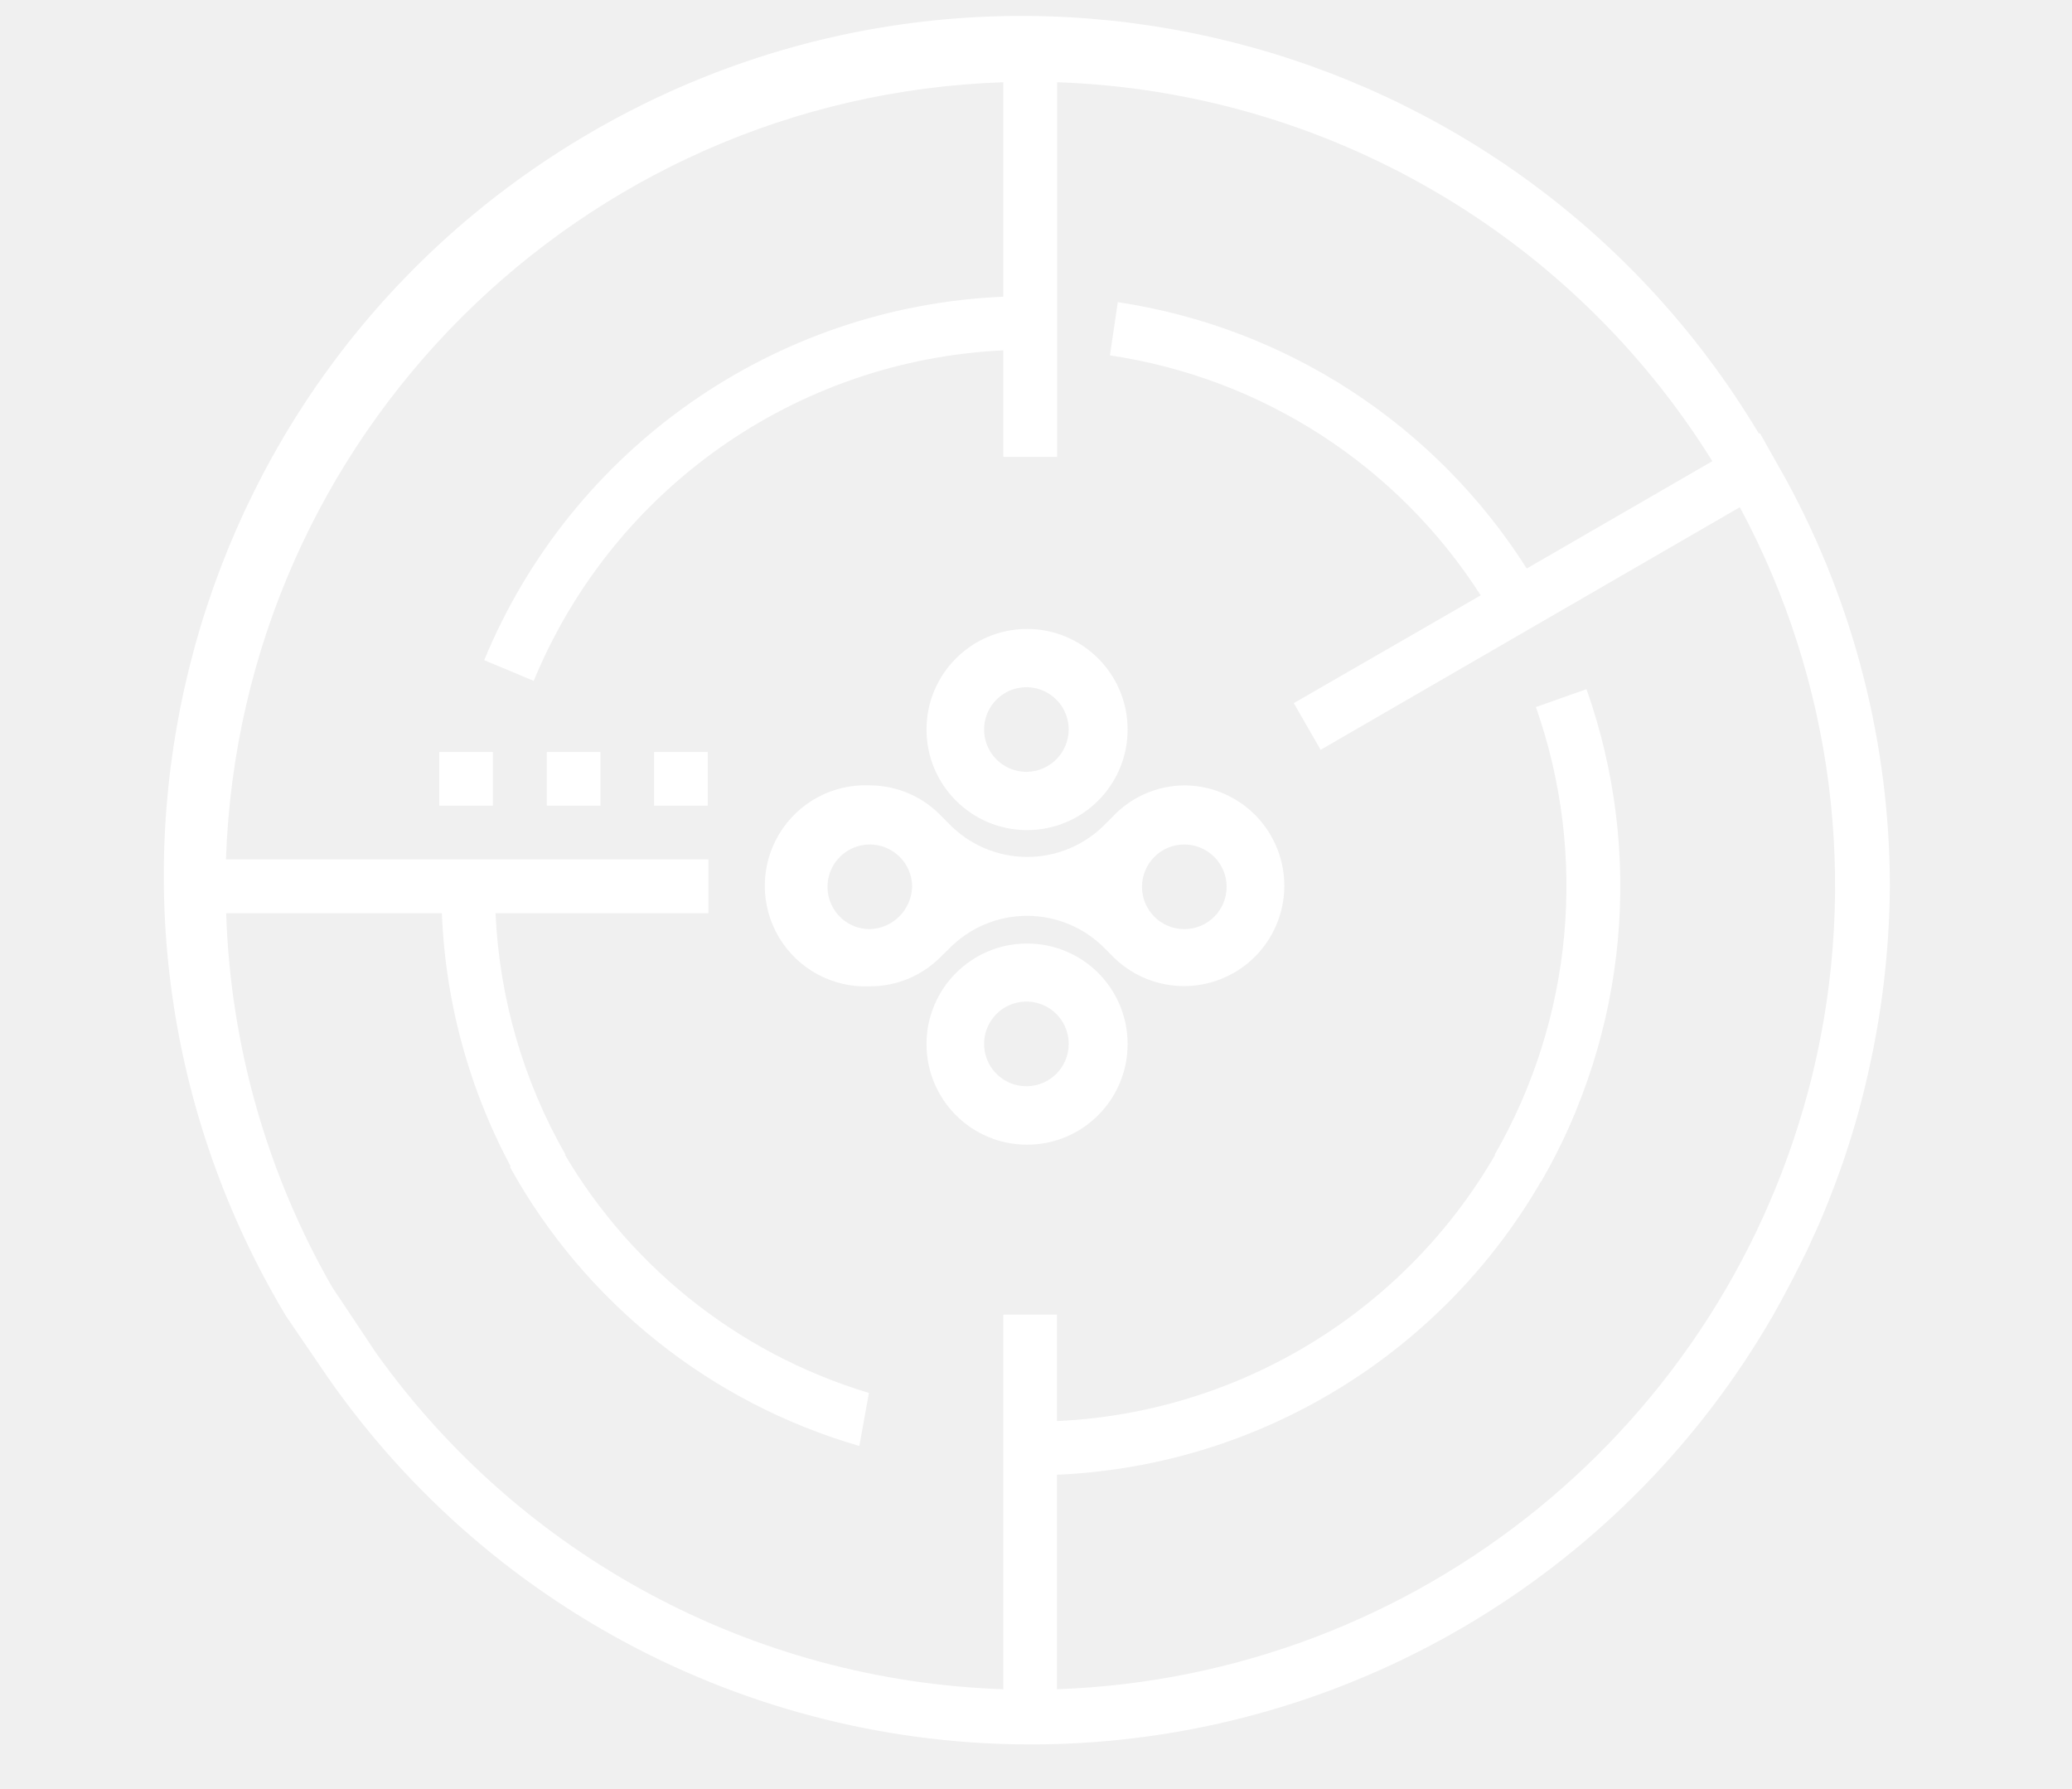
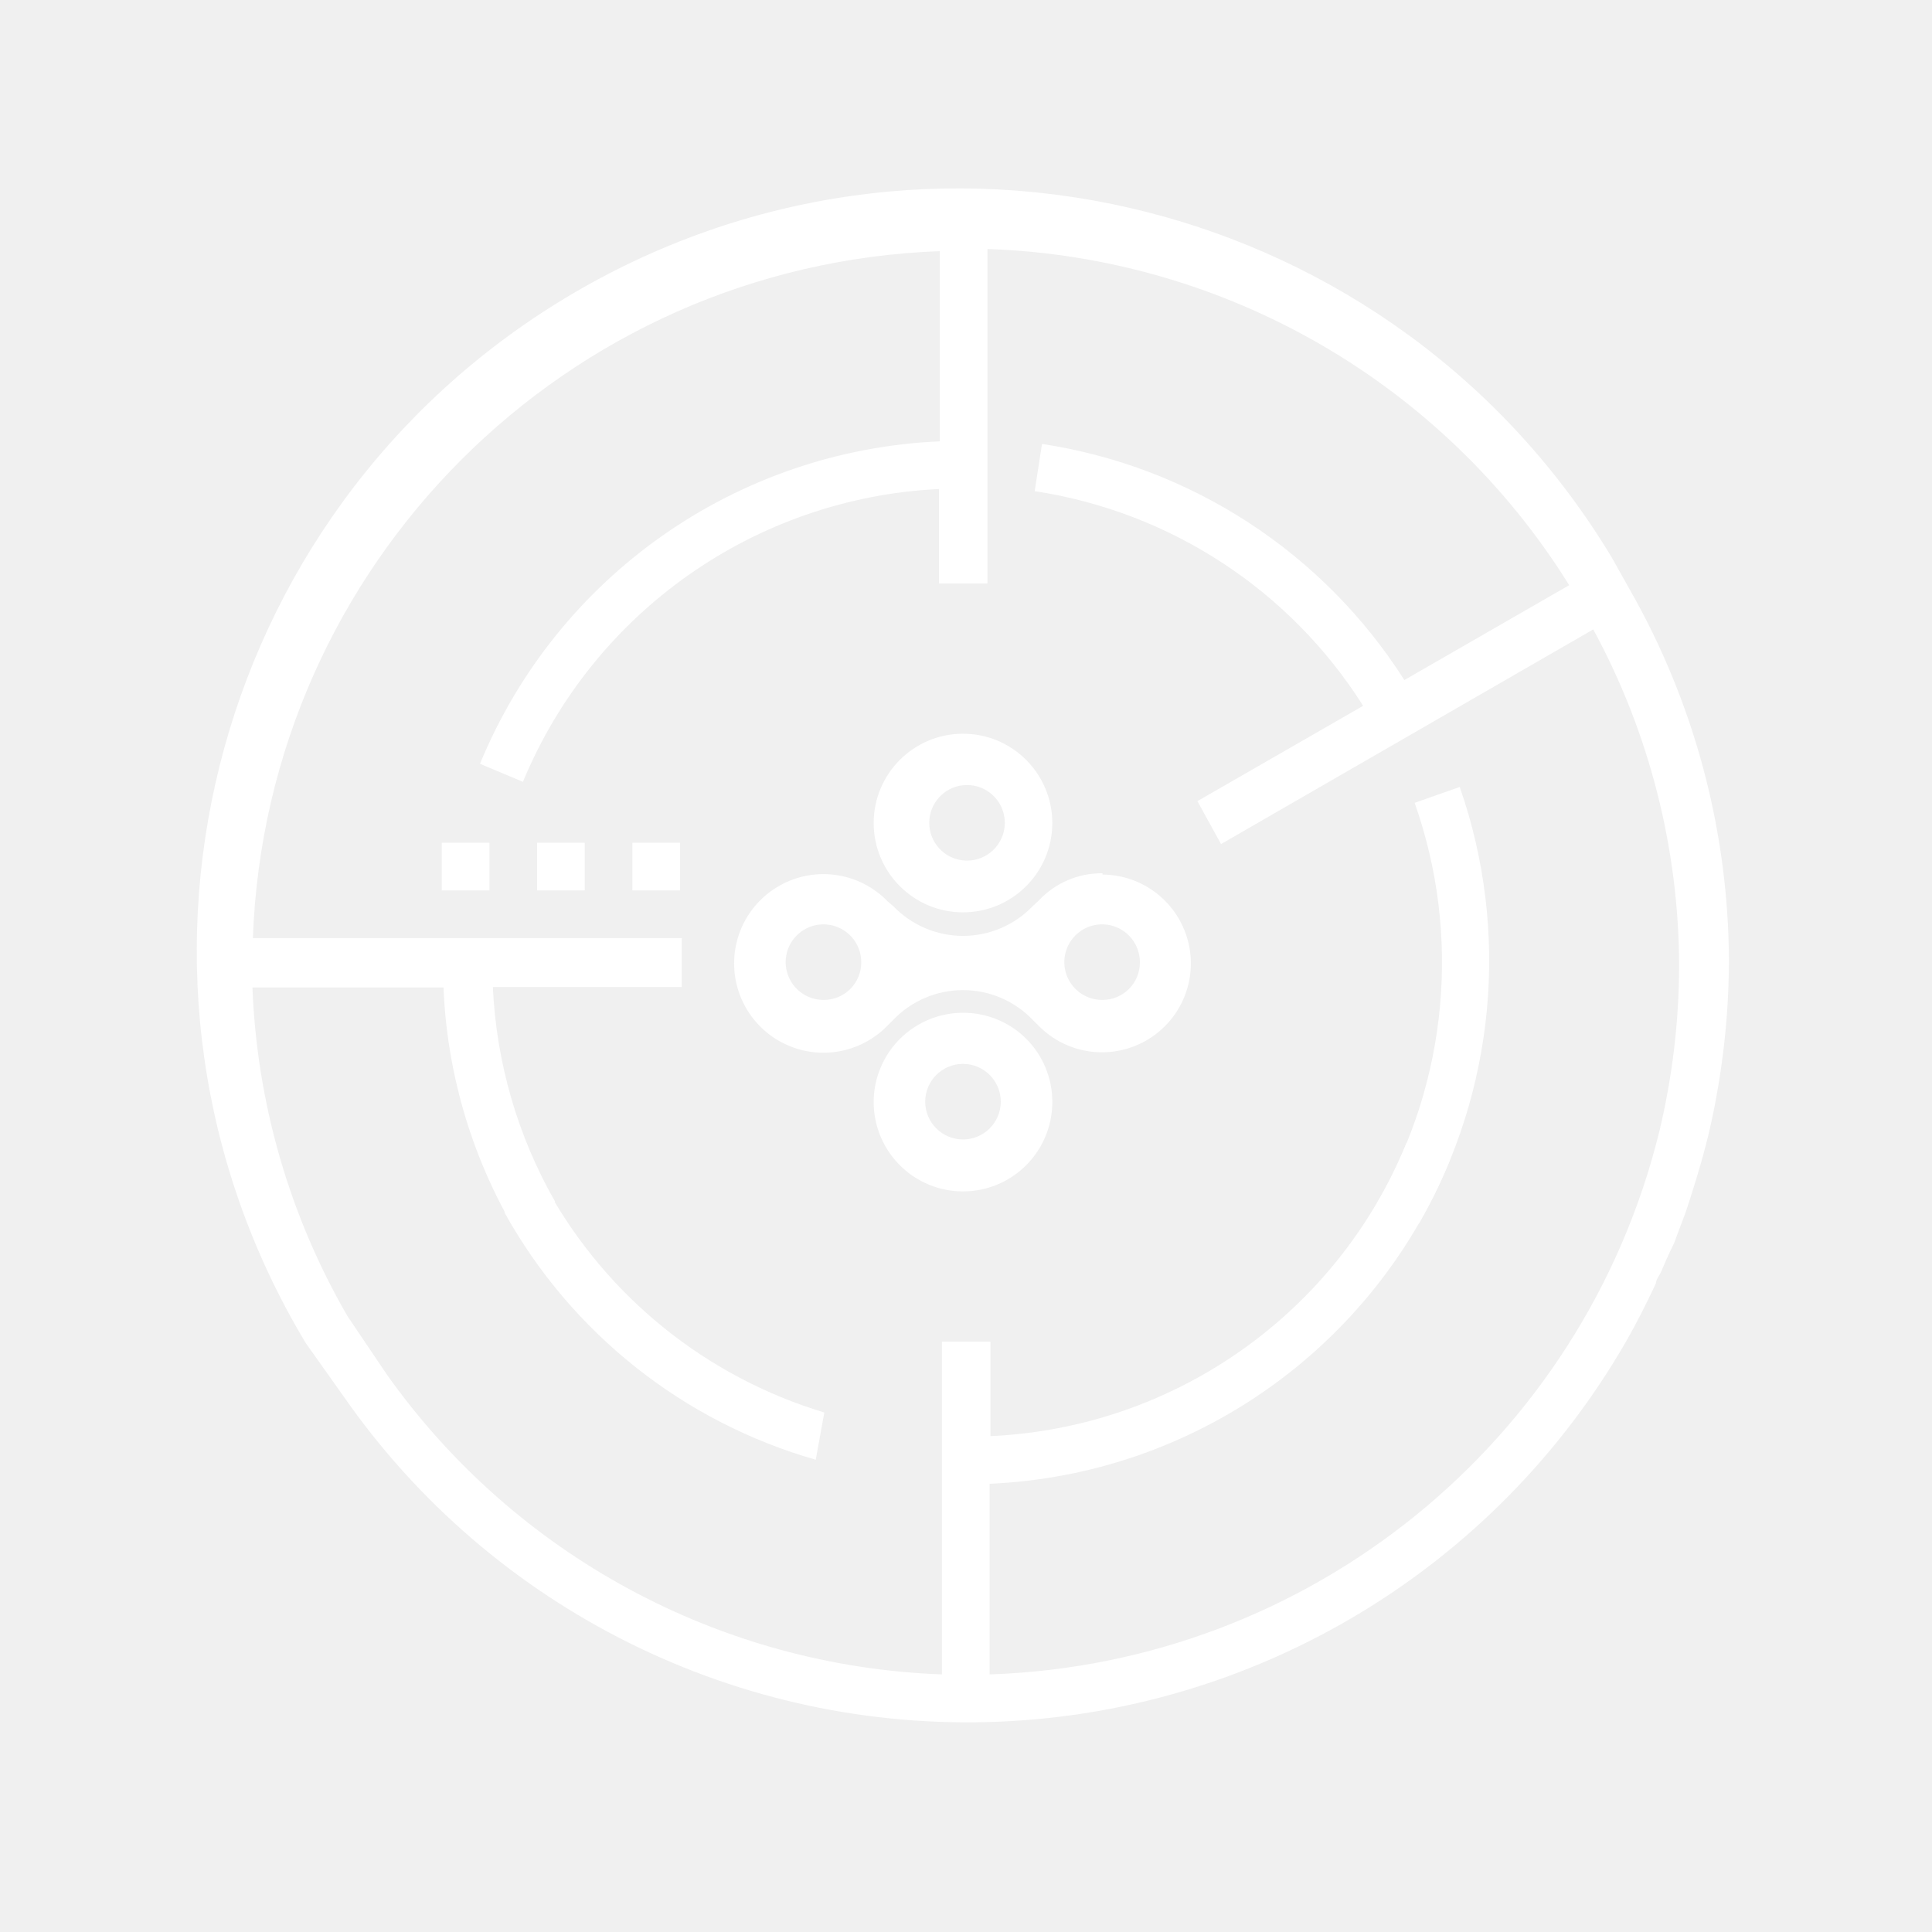
- <svg xmlns="http://www.w3.org/2000/svg" id="Layer_1" data-name="Layer 1" viewBox="0 0 95 82">
+ <svg xmlns="http://www.w3.org/2000/svg" id="Layer_1" data-name="Layer 1" viewBox="0 0 45 45">
  <defs>
    <style>
      .cls-1 {
        fill: #fff;
      }
    </style>
  </defs>
  <g>
    <g id="Logo_Bug" data-name="Logo Bug">
      <g>
-         <path class="cls-1" d="M47.09,28.83a4.61,4.61,0,1,0,4.61,4.61A4.61,4.61,0,0,0,47.09,28.83Zm0,6.55A1.94,1.94,0,1,1,49,33.44,1.95,1.95,0,0,1,47.09,35.38Z" />
-         <path class="cls-1" d="M47.09,43.25a4.61,4.61,0,1,0,4.61,4.6A4.6,4.6,0,0,0,47.09,43.25Zm0,6.54A1.94,1.94,0,1,1,49,47.85,1.94,1.94,0,0,1,47.09,49.79Z" />
-         <path class="cls-1" d="M54.3,36A4.56,4.56,0,0,0,51,37.45l-.3.3a5,5,0,0,1-7.2,0l-.3-.3A4.54,4.54,0,0,0,39.89,36a4.61,4.61,0,1,0,0,9.21,4.54,4.54,0,0,0,3.3-1.41l.3-.29a5,5,0,0,1,7.2,0l.3.3A4.6,4.6,0,1,0,54.3,36ZM39.89,42.59a1.94,1.94,0,1,1,1.93-1.94A2,2,0,0,1,39.89,42.59Zm14.41,0a1.94,1.94,0,1,1,1.94-1.94A1.94,1.94,0,0,1,54.3,42.59Z" />
+         <path class="cls-1" d="M22.43,17.09a2.08,2.08,0,1,0,2.08,2.08A2.08,2.08,0,0,0,22.43,17.09Zm0,2.95a.88.88,0,0,1,0-1.75.88.88,0,1,1,0,1.75Z" />
+         <path class="cls-1" d="M22.43,23.59a2.08,2.08,0,1,0,2.08,2.07A2.07,2.07,0,0,0,22.43,23.59Zm0,2.95a.88.88,0,1,1,.88-.88A.88.88,0,0,1,22.43,26.54Z" />
+         <path class="cls-1" d="M25.68,20.34a2,2,0,0,0-1.49.64l-.14.13a2.25,2.25,0,0,1-3.24,0L20.68,21a2.08,2.08,0,1,0,0,2.88l.13-.13a2.25,2.25,0,0,1,3.24,0l.14.14a2.07,2.07,0,1,0,1.49-3.52Zm-6.49,2.95a.88.88,0,1,1,.87-.88A.87.87,0,0,1,19.19,23.29Zm6.49,0a.88.88,0,1,1,.87-.88A.87.87,0,0,1,25.68,23.29Z" />
      </g>
    </g>
    <g>
-       <path class="cls-1" d="M39.4,66.28l.44-2.43A24.33,24.33,0,0,1,25.54,52.3l-2.16,1.19A26.84,26.84,0,0,0,39.4,66.28Z" />
-       <path class="cls-1" d="M70.66,54.16a27.07,27.07,0,0,0,2.08-22.57l-2.32.82a24.71,24.71,0,0,1-1.89,20.52Z" />
-       <rect class="cls-1" x="20.14" y="34.47" width="2.46" height="2.46" />
-       <rect class="cls-1" x="25.07" y="34.47" width="2.46" height="2.46" />
-       <rect class="cls-1" x="29.99" y="34.47" width="2.46" height="2.46" />
-       <path class="cls-1" d="M83.81,55.12c.2-.49.39-1,.56-1.48.08-.23.16-.45.23-.67a36.85,36.85,0,0,0,1.05-3.77h0a39.73,39.73,0,0,0,1-8.58A39.06,39.06,0,0,0,81.9,22l0,0L80.7,19.87l-.06,0A39.35,39.35,0,0,0,13.11,60.32h0L15,63.09h0A39.28,39.28,0,0,0,81.29,60.3l0,0c.57-1,1.08-2,1.57-3,.1-.21.19-.43.29-.64C83.4,56.13,83.61,55.63,83.81,55.12ZM48.46,77.43V67.6A27,27,0,0,0,72.24,50.94L70,50A24.53,24.53,0,0,1,48.46,65.14V60.26H46V77.43A36.84,36.84,0,0,1,17.23,62l-2-3h0a36.81,36.81,0,0,1-4.86-17.14h9.89a26.82,26.82,0,0,0,3.54,12.3l2.13-1.23a24.47,24.47,0,0,1-3.21-11.07h9.76V39.39H10.36A36.91,36.91,0,0,1,46,3.77V13.6A27,27,0,0,0,22.2,30.26l2.27.95A24.54,24.54,0,0,1,46,16.06v4.88h2.47V3.77A36.86,36.86,0,0,1,78.51,21.14L70,26.06A26.94,26.94,0,0,0,51.25,13.85l-.36,2.44a24.45,24.45,0,0,1,17,11l-8.57,4.94,1.23,2.14L79.77,23.25a36.61,36.61,0,0,1,3.33,26h0A37,37,0,0,1,48.46,77.43Z" />
+       <path class="cls-1" d="M19,34l.2-1.1a11,11,0,0,1-6.45-5.2l-1,.54A12.09,12.09,0,0,0,19,34Z" />
+       <path class="cls-1" d="M33.05,28.5A12.28,12.28,0,0,0,34,18.33l-1.05.37A11.16,11.16,0,0,1,32.09,28Z" />
+       <rect class="cls-1" x="10.29" y="19.63" width="1.11" height="1.11" />
+       <rect class="cls-1" x="12.51" y="19.63" width="1.11" height="1.11" />
+       <rect class="cls-1" x="14.73" y="19.63" width="1.11" height="1.11" />
+       <path class="cls-1" d="M39,28.94c.08-.23.17-.45.25-.67l.1-.3c.18-.56.35-1.13.48-1.7h0a17.94,17.94,0,0,0,.44-3.87A17.58,17.58,0,0,0,38.11,14h0l-.56-1h0A17.73,17.73,0,0,0,7.12,31.28h0L8,32.52H8a17.7,17.7,0,0,0,29.86-1.25h0c.26-.45.49-.91.71-1.38,0-.09.09-.19.13-.29S38.89,29.16,39,28.94ZM23.05,39V34.56a12.16,12.16,0,0,0,10.71-7.51l-1-.43a11,11,0,0,1-9.69,6.83v-2.2H21.94V39A16.59,16.59,0,0,1,9,32l-.91-1.35h0A16.55,16.55,0,0,1,5.88,23h4.45a12.09,12.09,0,0,0,1.6,5.54l1-.55a11.09,11.09,0,0,1-1.45-5h4.4V21.85H5.89a16.62,16.62,0,0,1,16-16v4.43a12.15,12.15,0,0,0-10.71,7.51l1,.42a11.07,11.07,0,0,1,9.69-6.82v2.2H23V5.8a16.62,16.62,0,0,1,13.55,7.83l-3.84,2.21a12.16,12.16,0,0,0-8.44-5.5l-.17,1.1a11,11,0,0,1,7.65,5l-3.86,2.22.55,1,8.67-5a16.52,16.52,0,0,1,2,7.82,16.72,16.72,0,0,1-.46,3.87h0A16.63,16.63,0,0,1,23.05,39Z" />
    </g>
  </g>
</svg>
